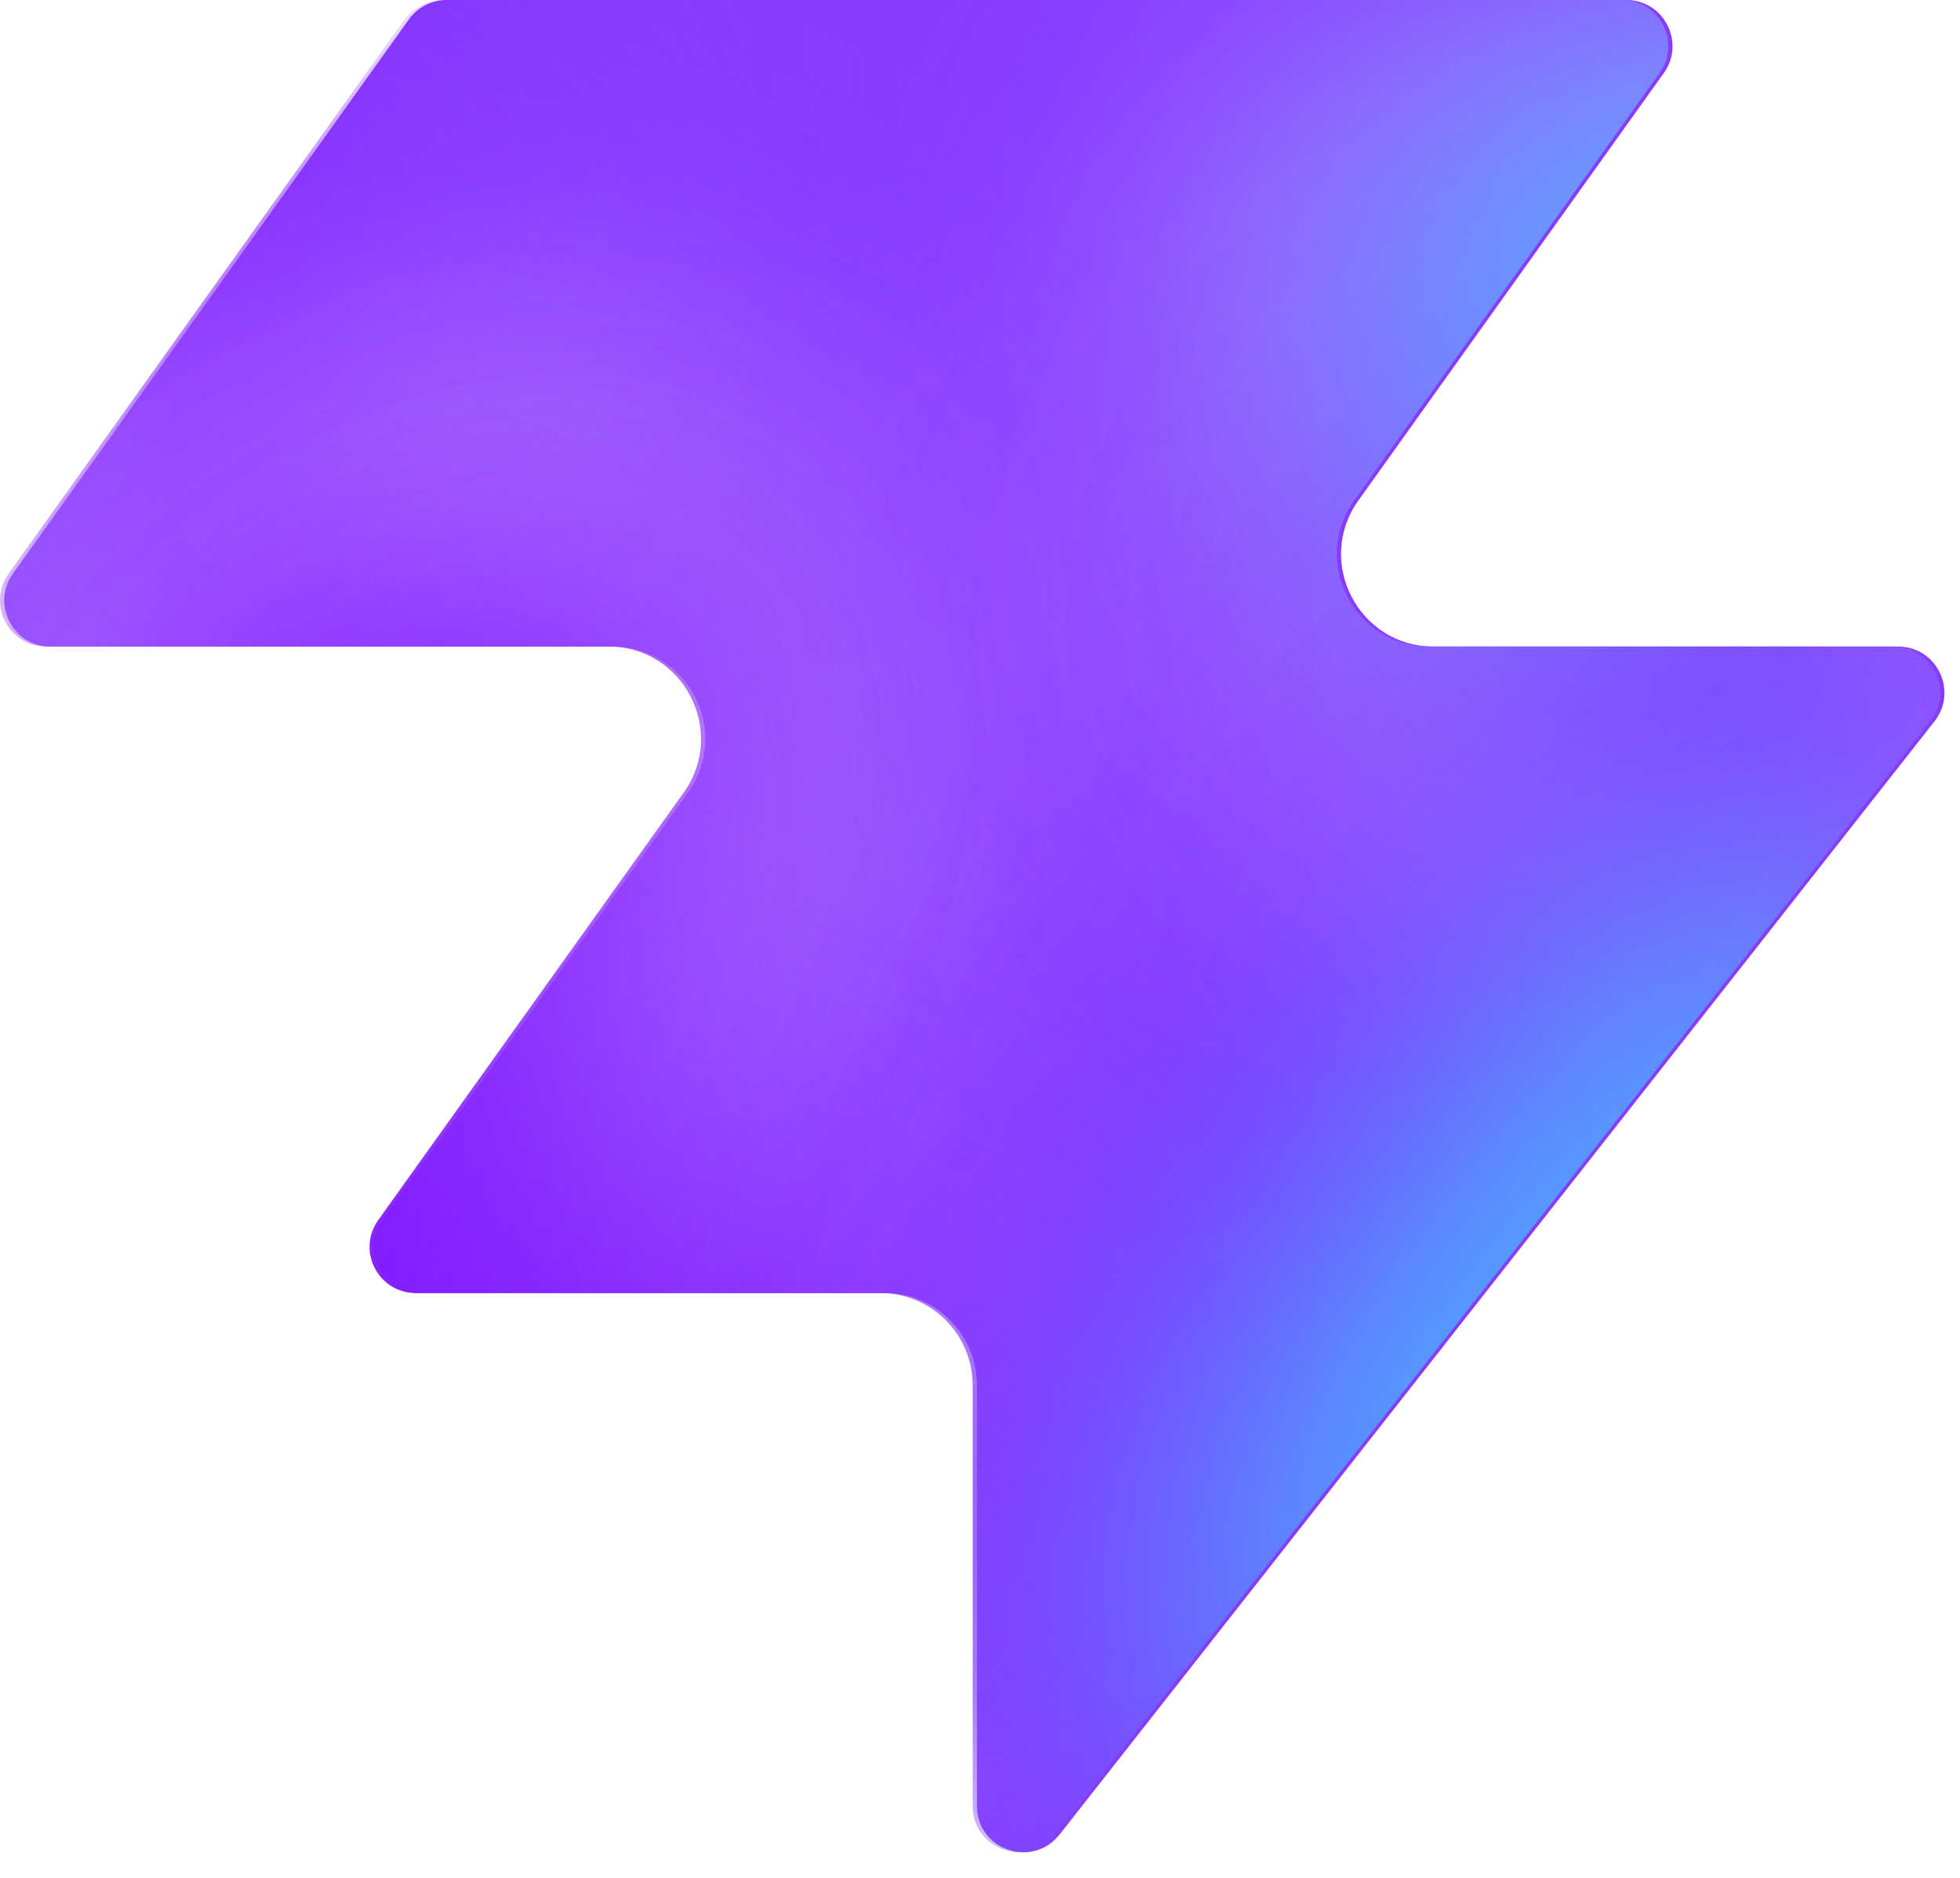
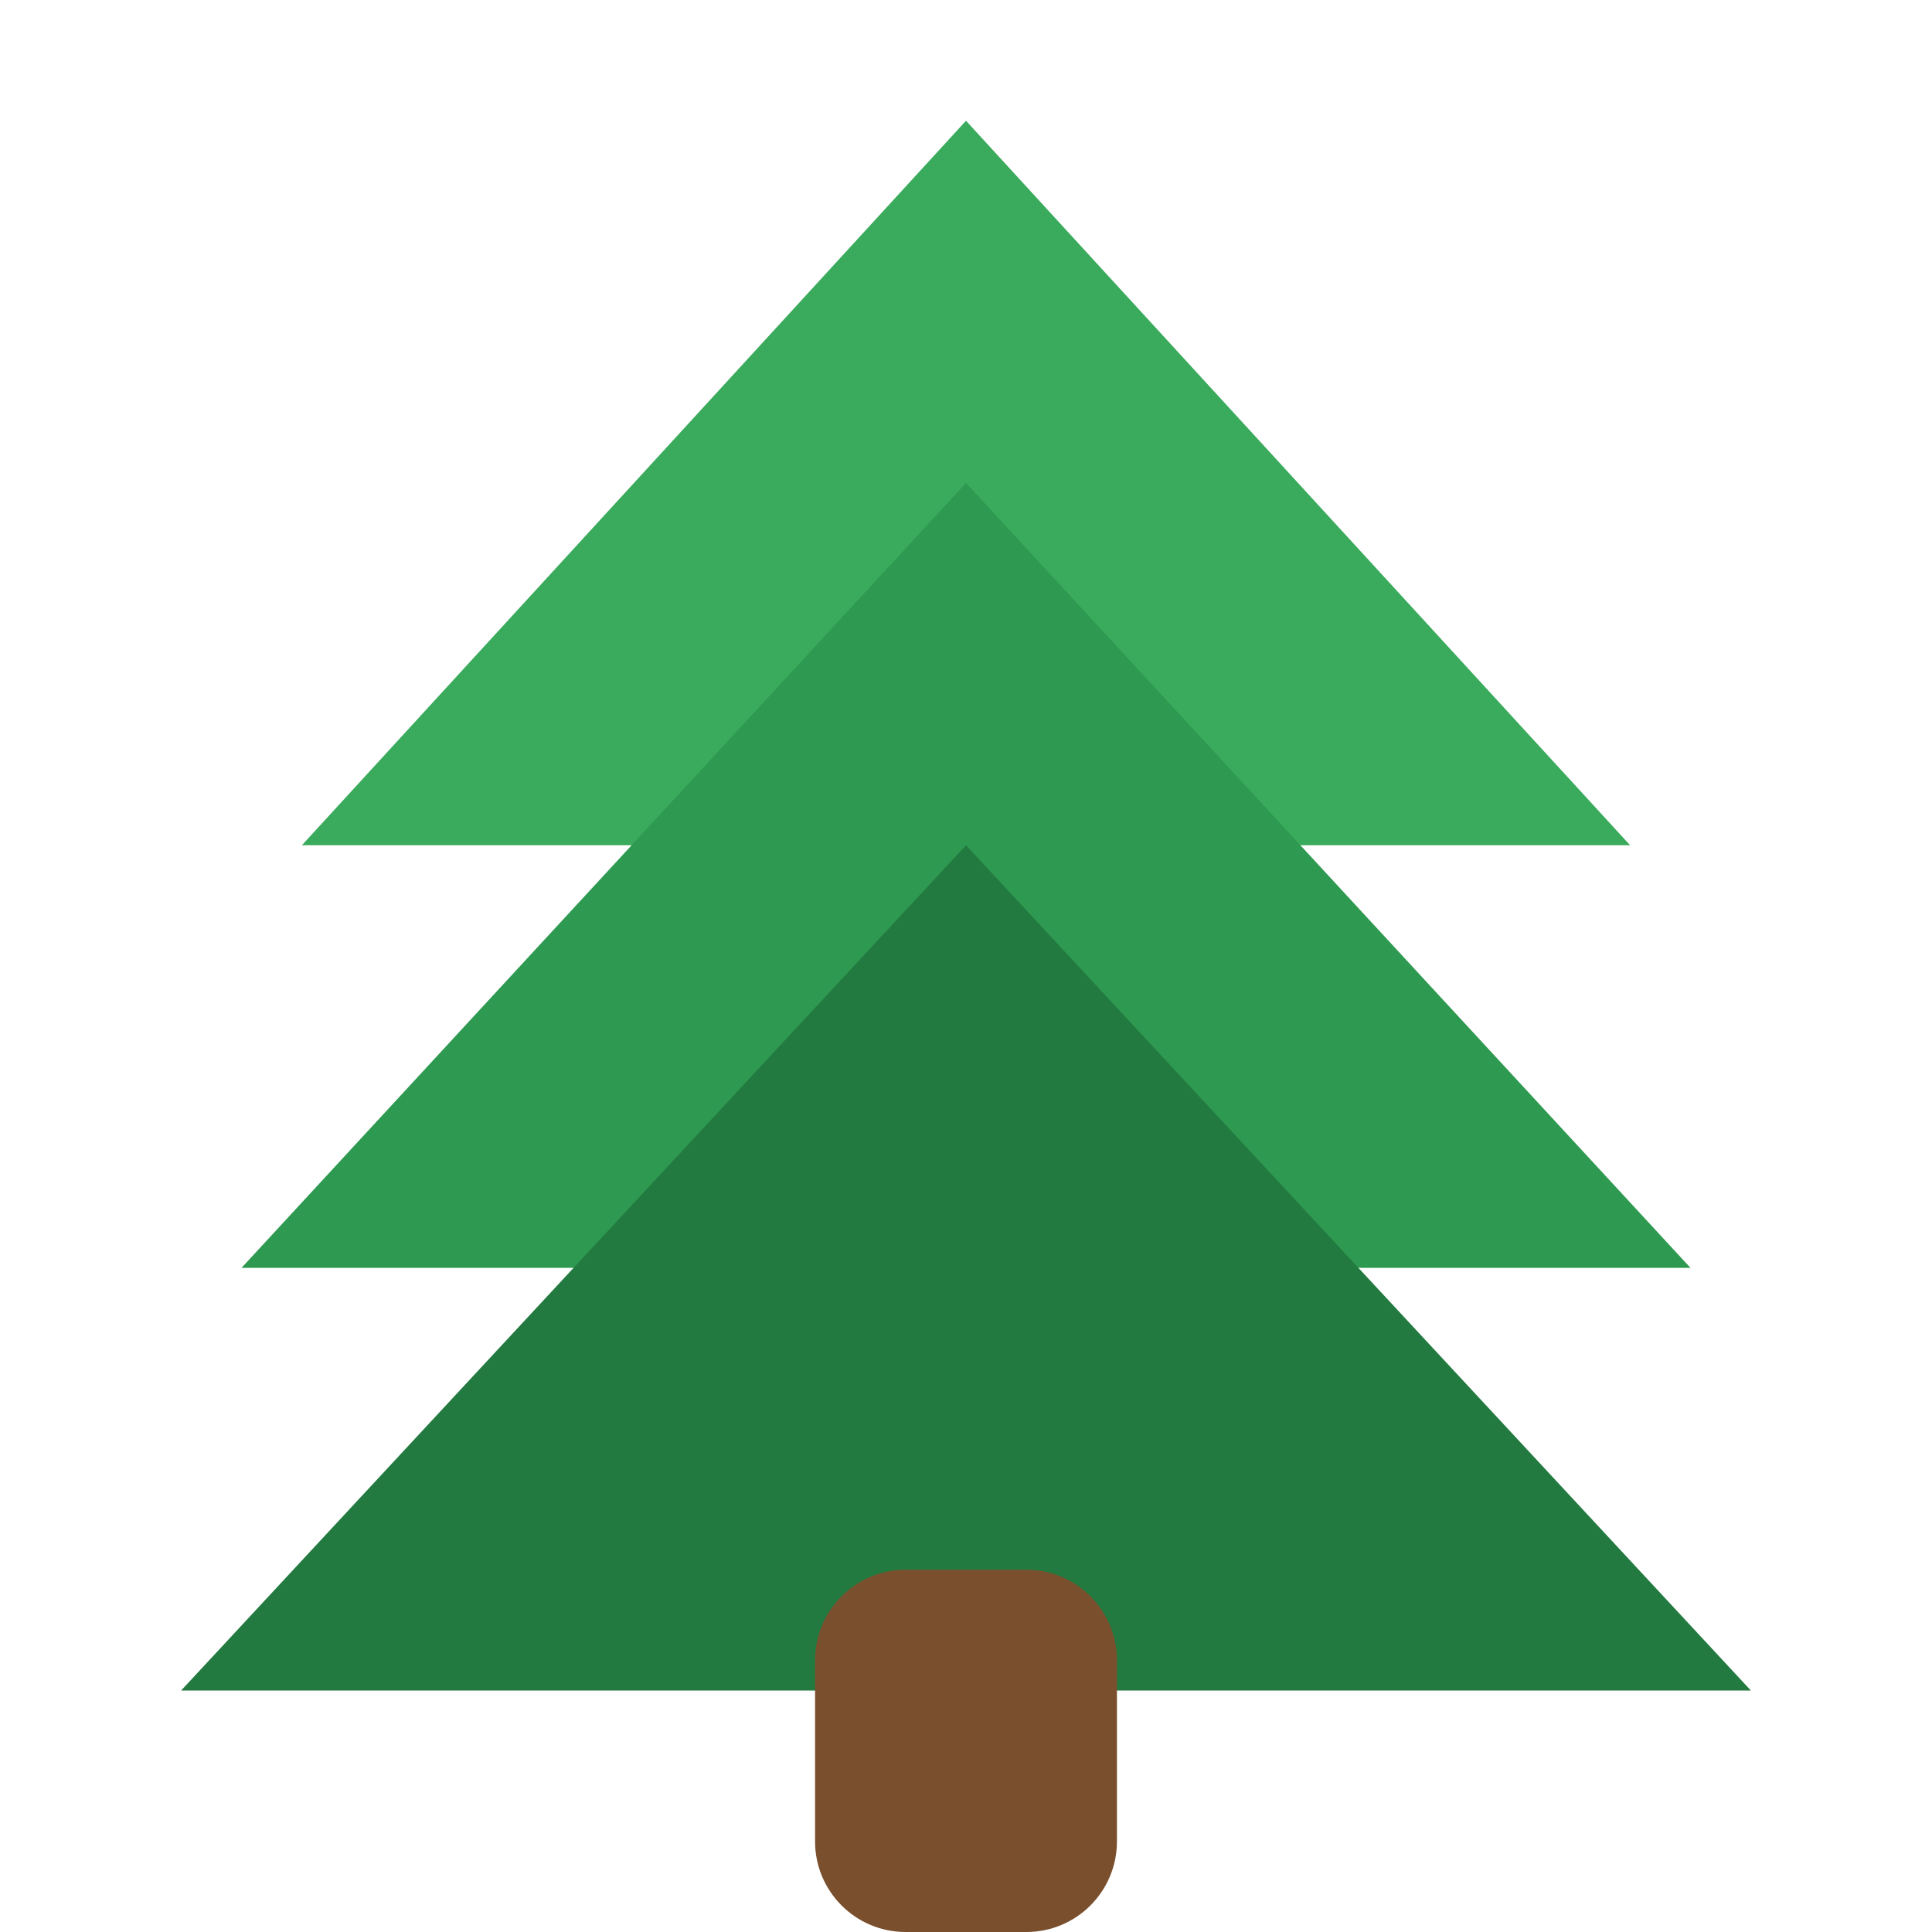
- <svg xmlns="http://www.w3.org/2000/svg" width="48" height="46" fill="none" viewBox="0 0 48 46">
-   <path fill="#863bff" d="M25.946 44.938c-.664.845-2.021.375-2.021-.698V33.937a2.26 2.26 0 0 0-2.262-2.262H10.287c-.92 0-1.456-1.04-.92-1.788l7.48-10.471c1.07-1.497 0-3.578-1.842-3.578H1.237c-.92 0-1.456-1.04-.92-1.788L10.013.474c.214-.297.556-.474.92-.474h28.894c.92 0 1.456 1.04.92 1.788l-7.48 10.471c-1.07 1.498 0 3.579 1.842 3.579h11.377c.943 0 1.473 1.088.89 1.83L25.947 44.94z" style="fill:#863bff;fill:color(display-p3 .525 .23 1);fill-opacity:1" />
-   <mask id="a" width="48" height="46" x="0" y="0" maskUnits="userSpaceOnUse" style="mask-type:alpha">
-     <path fill="#000" d="M25.842 44.938c-.664.844-2.021.375-2.021-.698V33.937a2.26 2.26 0 0 0-2.262-2.262H10.183c-.92 0-1.456-1.04-.92-1.788l7.48-10.471c1.07-1.498 0-3.579-1.842-3.579H1.133c-.92 0-1.456-1.04-.92-1.787L9.91.473c.214-.297.556-.474.92-.474h28.894c.92 0 1.456 1.04.92 1.788l-7.48 10.471c-1.07 1.498 0 3.578 1.842 3.578h11.377c.943 0 1.473 1.088.89 1.832L25.843 44.94z" style="fill:#000;fill-opacity:1" />
-   </mask>
-   <g mask="url(#a)">
-     <g filter="url(#b)">
-       <ellipse cx="5.508" cy="14.704" fill="#ede6ff" rx="5.508" ry="14.704" style="fill:#ede6ff;fill:color(display-p3 .927 .903 1);fill-opacity:1" transform="matrix(.00324 1 1 -.00324 -4.47 31.516)" />
-     </g>
-     <g filter="url(#c)">
-       <ellipse cx="10.399" cy="29.851" fill="#ede6ff" rx="10.399" ry="29.851" style="fill:#ede6ff;fill:color(display-p3 .927 .903 1);fill-opacity:1" transform="matrix(.00324 1 1 -.00324 -39.328 7.883)" />
-     </g>
-     <g filter="url(#d)">
-       <ellipse cx="5.508" cy="30.487" fill="#7e14ff" rx="5.508" ry="30.487" style="fill:#7e14ff;fill:color(display-p3 .492 .077 1);fill-opacity:1" transform="rotate(89.814 -25.913 -14.639)scale(1 -1)" />
-     </g>
-     <g filter="url(#e)">
-       <ellipse cx="5.508" cy="30.599" fill="#7e14ff" rx="5.508" ry="30.599" style="fill:#7e14ff;fill:color(display-p3 .492 .077 1);fill-opacity:1" transform="rotate(89.814 -32.644 -3.334)scale(1 -1)" />
-     </g>
-     <g filter="url(#f)">
-       <ellipse cx="5.508" cy="30.599" fill="#7e14ff" rx="5.508" ry="30.599" style="fill:#7e14ff;fill:color(display-p3 .492 .077 1);fill-opacity:1" transform="matrix(.00324 1 1 -.00324 -34.34 30.47)" />
-     </g>
-     <g filter="url(#g)">
-       <ellipse cx="14.072" cy="22.078" fill="#ede6ff" rx="14.072" ry="22.078" style="fill:#ede6ff;fill:color(display-p3 .927 .903 1);fill-opacity:1" transform="rotate(93.35 24.506 48.493)scale(-1 1)" />
-     </g>
-     <g filter="url(#h)">
-       <ellipse cx="3.47" cy="21.501" fill="#7e14ff" rx="3.47" ry="21.501" style="fill:#7e14ff;fill:color(display-p3 .492 .077 1);fill-opacity:1" transform="rotate(89.009 28.708 47.59)scale(-1 1)" />
-     </g>
-     <g filter="url(#i)">
-       <ellipse cx="3.47" cy="21.501" fill="#7e14ff" rx="3.47" ry="21.501" style="fill:#7e14ff;fill:color(display-p3 .492 .077 1);fill-opacity:1" transform="rotate(89.009 28.708 47.59)scale(-1 1)" />
-     </g>
-     <g filter="url(#j)">
-       <ellipse cx=".387" cy="8.972" fill="#7e14ff" rx="4.407" ry="29.108" style="fill:#7e14ff;fill:color(display-p3 .492 .077 1);fill-opacity:1" transform="rotate(39.51 .387 8.972)" />
-     </g>
-     <g filter="url(#k)">
-       <ellipse cx="47.523" cy="-6.092" fill="#7e14ff" rx="4.407" ry="29.108" style="fill:#7e14ff;fill:color(display-p3 .492 .077 1);fill-opacity:1" transform="rotate(37.892 47.523 -6.092)" />
-     </g>
-     <g filter="url(#l)">
-       <ellipse cx="41.412" cy="6.333" fill="#47bfff" rx="5.971" ry="9.665" style="fill:#47bfff;fill:color(display-p3 .28 .748 1);fill-opacity:1" transform="rotate(37.892 41.412 6.333)" />
-     </g>
-     <g filter="url(#m)">
-       <ellipse cx="-1.879" cy="38.332" fill="#7e14ff" rx="4.407" ry="29.108" style="fill:#7e14ff;fill:color(display-p3 .492 .077 1);fill-opacity:1" transform="rotate(37.892 -1.88 38.332)" />
-     </g>
-     <g filter="url(#n)">
-       <ellipse cx="-1.879" cy="38.332" fill="#7e14ff" rx="4.407" ry="29.108" style="fill:#7e14ff;fill:color(display-p3 .492 .077 1);fill-opacity:1" transform="rotate(37.892 -1.88 38.332)" />
-     </g>
-     <g filter="url(#o)">
-       <ellipse cx="35.651" cy="29.907" fill="#7e14ff" rx="4.407" ry="29.108" style="fill:#7e14ff;fill:color(display-p3 .492 .077 1);fill-opacity:1" transform="rotate(37.892 35.651 29.907)" />
-     </g>
-     <g filter="url(#p)">
-       <ellipse cx="38.418" cy="32.4" fill="#47bfff" rx="5.971" ry="15.297" style="fill:#47bfff;fill:color(display-p3 .28 .748 1);fill-opacity:1" transform="rotate(37.892 38.418 32.4)" />
-     </g>
-   </g>
-   <defs>
-     <filter id="b" width="60.045" height="41.654" x="-19.77" y="16.149" color-interpolation-filters="sRGB" filterUnits="userSpaceOnUse">
-       <feFlood flood-opacity="0" result="BackgroundImageFix" />
-       <feBlend in="SourceGraphic" in2="BackgroundImageFix" result="shape" />
-       <feGaussianBlur result="effect1_foregroundBlur_2002_17158" stdDeviation="7.659" />
-     </filter>
-     <filter id="c" width="90.34" height="51.437" x="-54.613" y="-7.533" color-interpolation-filters="sRGB" filterUnits="userSpaceOnUse">
-       <feFlood flood-opacity="0" result="BackgroundImageFix" />
-       <feBlend in="SourceGraphic" in2="BackgroundImageFix" result="shape" />
-       <feGaussianBlur result="effect1_foregroundBlur_2002_17158" stdDeviation="7.659" />
-     </filter>
-     <filter id="d" width="79.355" height="29.4" x="-49.64" y="2.03" color-interpolation-filters="sRGB" filterUnits="userSpaceOnUse">
-       <feFlood flood-opacity="0" result="BackgroundImageFix" />
-       <feBlend in="SourceGraphic" in2="BackgroundImageFix" result="shape" />
-       <feGaussianBlur result="effect1_foregroundBlur_2002_17158" stdDeviation="4.596" />
-     </filter>
-     <filter id="e" width="79.579" height="29.4" x="-45.045" y="20.029" color-interpolation-filters="sRGB" filterUnits="userSpaceOnUse">
-       <feFlood flood-opacity="0" result="BackgroundImageFix" />
-       <feBlend in="SourceGraphic" in2="BackgroundImageFix" result="shape" />
-       <feGaussianBlur result="effect1_foregroundBlur_2002_17158" stdDeviation="4.596" />
-     </filter>
-     <filter id="f" width="79.579" height="29.4" x="-43.513" y="21.178" color-interpolation-filters="sRGB" filterUnits="userSpaceOnUse">
-       <feFlood flood-opacity="0" result="BackgroundImageFix" />
-       <feBlend in="SourceGraphic" in2="BackgroundImageFix" result="shape" />
-       <feGaussianBlur result="effect1_foregroundBlur_2002_17158" stdDeviation="4.596" />
-     </filter>
-     <filter id="g" width="74.749" height="58.852" x="15.756" y="-17.901" color-interpolation-filters="sRGB" filterUnits="userSpaceOnUse">
-       <feFlood flood-opacity="0" result="BackgroundImageFix" />
-       <feBlend in="SourceGraphic" in2="BackgroundImageFix" result="shape" />
-       <feGaussianBlur result="effect1_foregroundBlur_2002_17158" stdDeviation="7.659" />
-     </filter>
-     <filter id="h" width="61.377" height="25.362" x="23.548" y="2.284" color-interpolation-filters="sRGB" filterUnits="userSpaceOnUse">
-       <feFlood flood-opacity="0" result="BackgroundImageFix" />
-       <feBlend in="SourceGraphic" in2="BackgroundImageFix" result="shape" />
-       <feGaussianBlur result="effect1_foregroundBlur_2002_17158" stdDeviation="4.596" />
-     </filter>
-     <filter id="i" width="61.377" height="25.362" x="23.548" y="2.284" color-interpolation-filters="sRGB" filterUnits="userSpaceOnUse">
-       <feFlood flood-opacity="0" result="BackgroundImageFix" />
-       <feBlend in="SourceGraphic" in2="BackgroundImageFix" result="shape" />
-       <feGaussianBlur result="effect1_foregroundBlur_2002_17158" stdDeviation="4.596" />
-     </filter>
-     <filter id="j" width="56.045" height="63.649" x="-27.636" y="-22.853" color-interpolation-filters="sRGB" filterUnits="userSpaceOnUse">
-       <feFlood flood-opacity="0" result="BackgroundImageFix" />
-       <feBlend in="SourceGraphic" in2="BackgroundImageFix" result="shape" />
-       <feGaussianBlur result="effect1_foregroundBlur_2002_17158" stdDeviation="4.596" />
-     </filter>
-     <filter id="k" width="54.814" height="64.646" x="20.116" y="-38.415" color-interpolation-filters="sRGB" filterUnits="userSpaceOnUse">
-       <feFlood flood-opacity="0" result="BackgroundImageFix" />
-       <feBlend in="SourceGraphic" in2="BackgroundImageFix" result="shape" />
-       <feGaussianBlur result="effect1_foregroundBlur_2002_17158" stdDeviation="4.596" />
-     </filter>
-     <filter id="l" width="33.541" height="35.313" x="24.641" y="-11.323" color-interpolation-filters="sRGB" filterUnits="userSpaceOnUse">
-       <feFlood flood-opacity="0" result="BackgroundImageFix" />
-       <feBlend in="SourceGraphic" in2="BackgroundImageFix" result="shape" />
-       <feGaussianBlur result="effect1_foregroundBlur_2002_17158" stdDeviation="4.596" />
-     </filter>
-     <filter id="m" width="54.814" height="64.646" x="-29.286" y="6.009" color-interpolation-filters="sRGB" filterUnits="userSpaceOnUse">
-       <feFlood flood-opacity="0" result="BackgroundImageFix" />
-       <feBlend in="SourceGraphic" in2="BackgroundImageFix" result="shape" />
-       <feGaussianBlur result="effect1_foregroundBlur_2002_17158" stdDeviation="4.596" />
-     </filter>
-     <filter id="n" width="54.814" height="64.646" x="-29.286" y="6.009" color-interpolation-filters="sRGB" filterUnits="userSpaceOnUse">
-       <feFlood flood-opacity="0" result="BackgroundImageFix" />
-       <feBlend in="SourceGraphic" in2="BackgroundImageFix" result="shape" />
-       <feGaussianBlur result="effect1_foregroundBlur_2002_17158" stdDeviation="4.596" />
-     </filter>
-     <filter id="o" width="54.814" height="64.646" x="8.244" y="-2.416" color-interpolation-filters="sRGB" filterUnits="userSpaceOnUse">
-       <feFlood flood-opacity="0" result="BackgroundImageFix" />
-       <feBlend in="SourceGraphic" in2="BackgroundImageFix" result="shape" />
-       <feGaussianBlur result="effect1_foregroundBlur_2002_17158" stdDeviation="4.596" />
-     </filter>
-     <filter id="p" width="39.409" height="43.623" x="18.713" y="10.588" color-interpolation-filters="sRGB" filterUnits="userSpaceOnUse">
-       <feFlood flood-opacity="0" result="BackgroundImageFix" />
-       <feBlend in="SourceGraphic" in2="BackgroundImageFix" result="shape" />
-       <feGaussianBlur result="effect1_foregroundBlur_2002_17158" stdDeviation="4.596" />
-     </filter>
-   </defs>
+ <svg xmlns="http://www.w3.org/2000/svg" viewBox="0 0 32 32">
+   <polygon points="16,2 27,14 5,14" fill="#3aaa5c" />
+   <polygon points="16,8 28,21 4,21" fill="#2e9950" />
+   <polygon points="16,14 29,28 3,28" fill="#237a40" />
+   <rect x="13.5" y="26" width="5" height="6" rx="1.5" fill="#7a4f2d" />
</svg>
